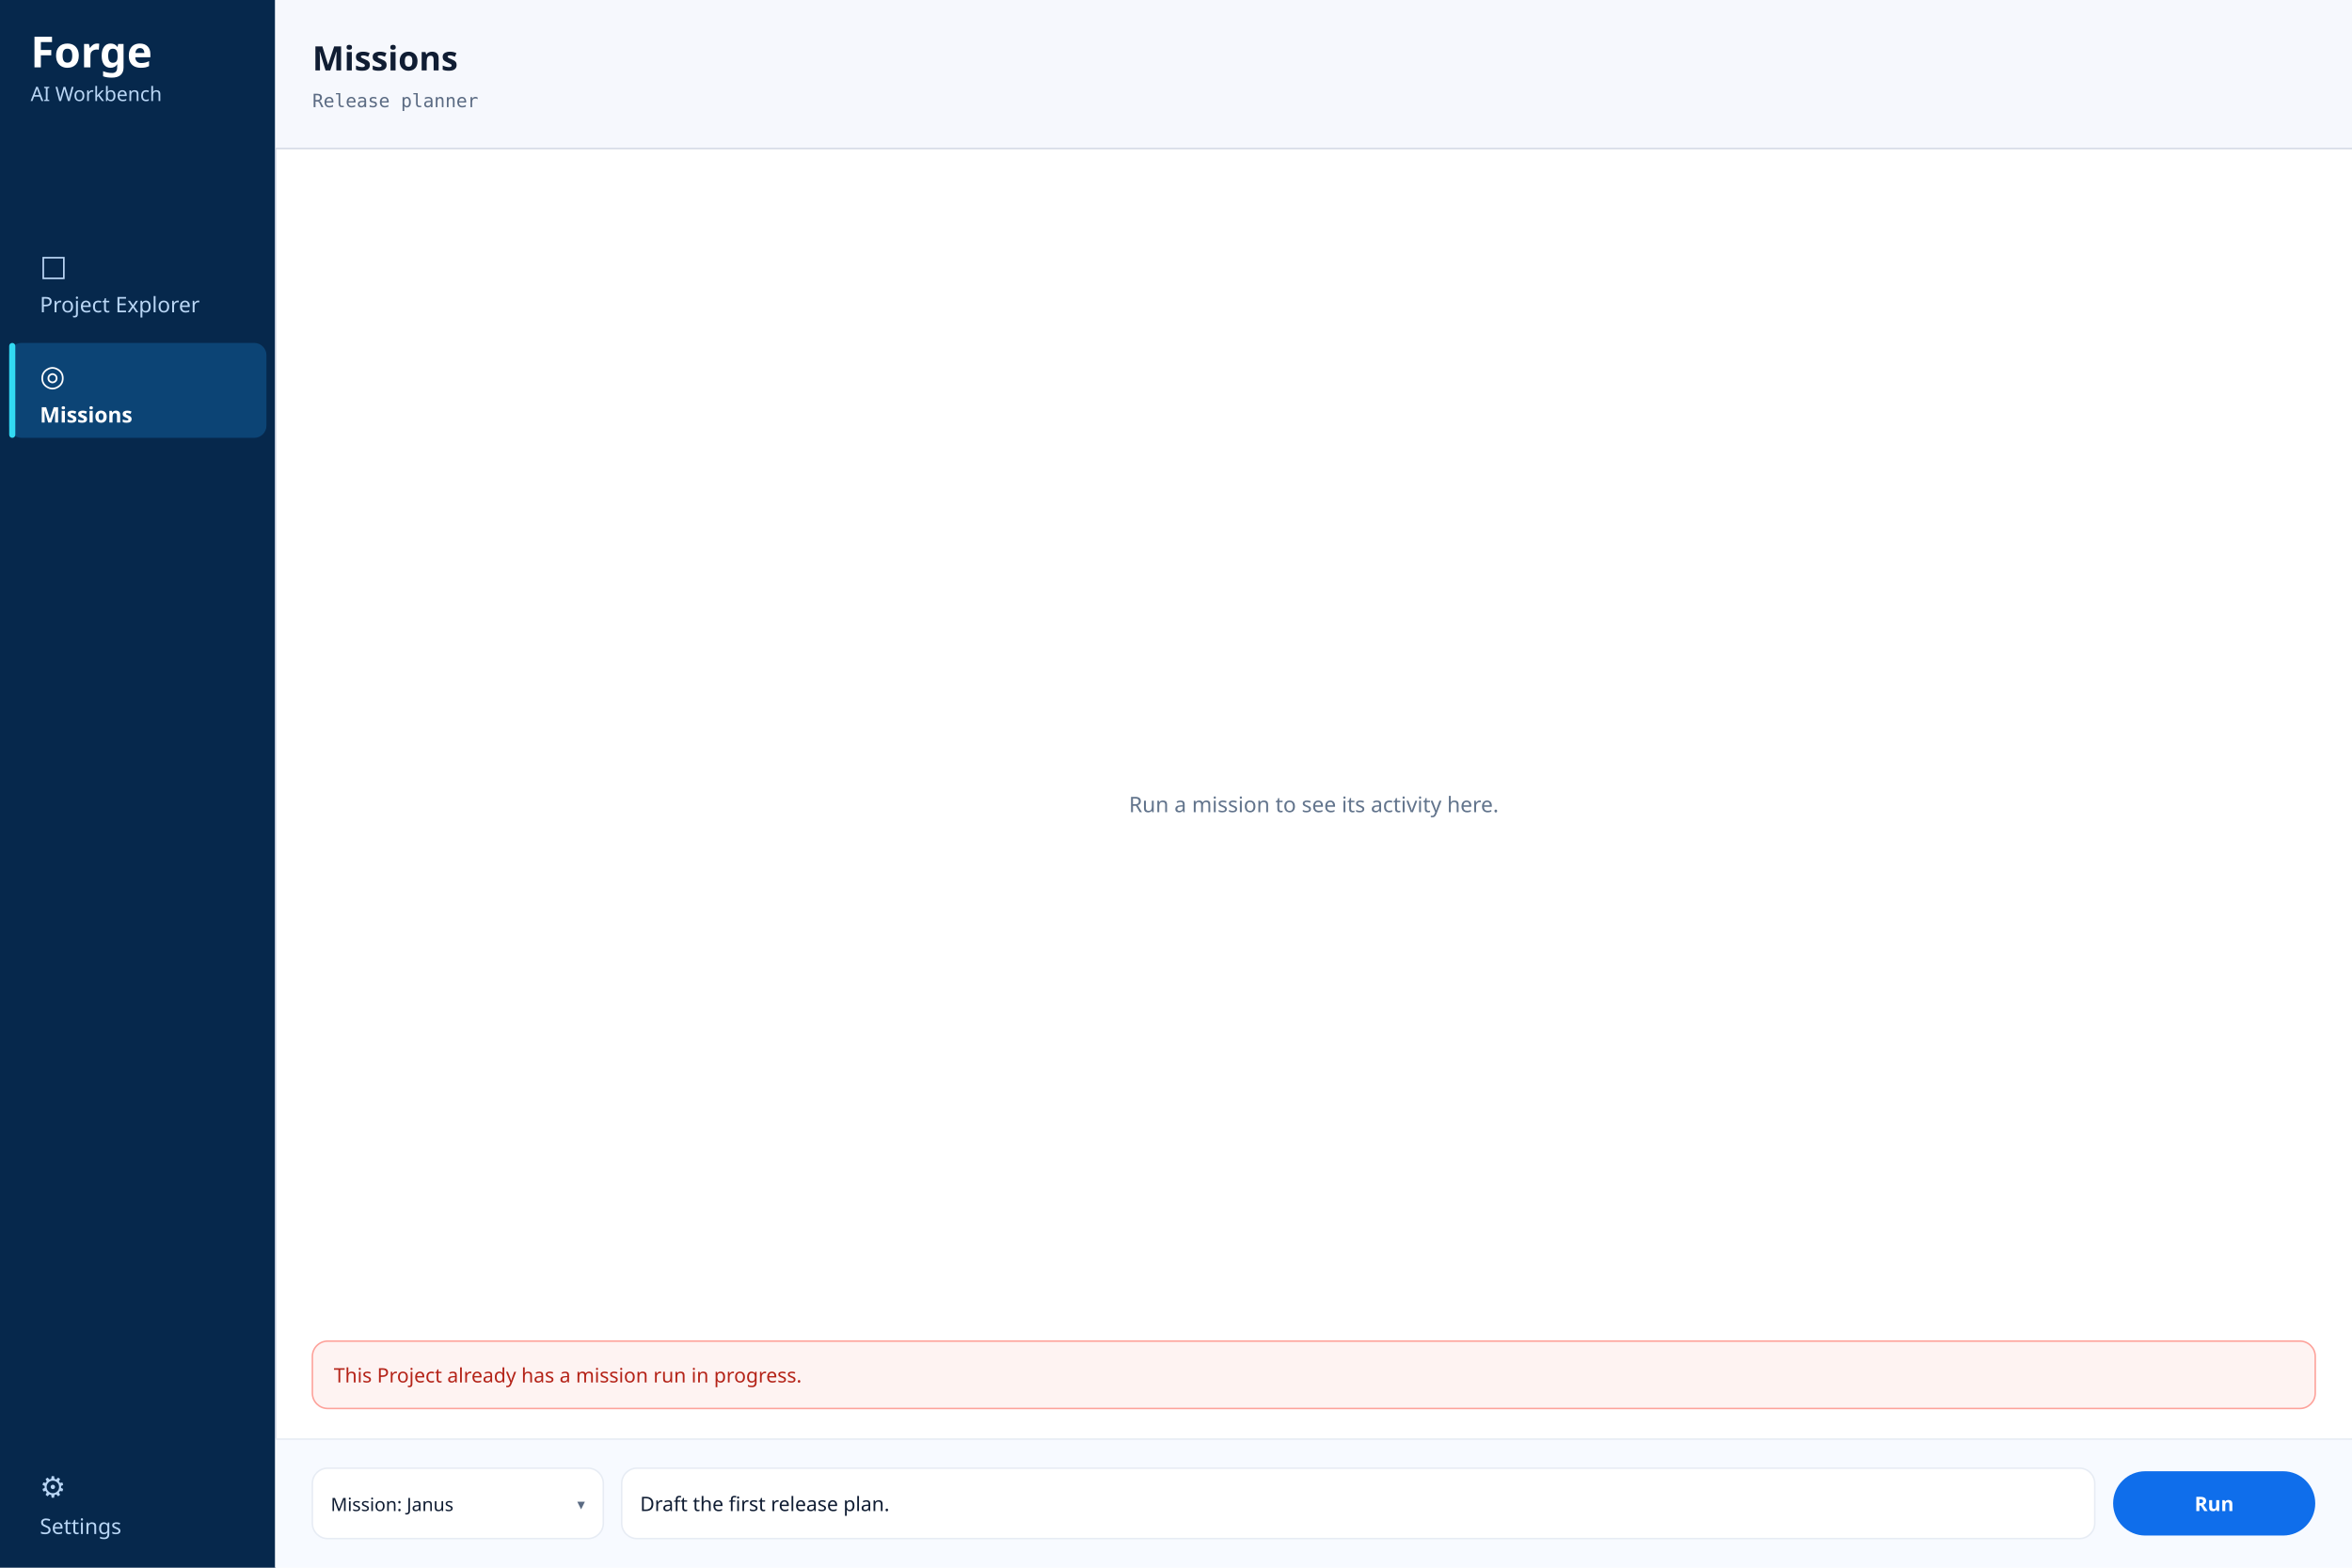
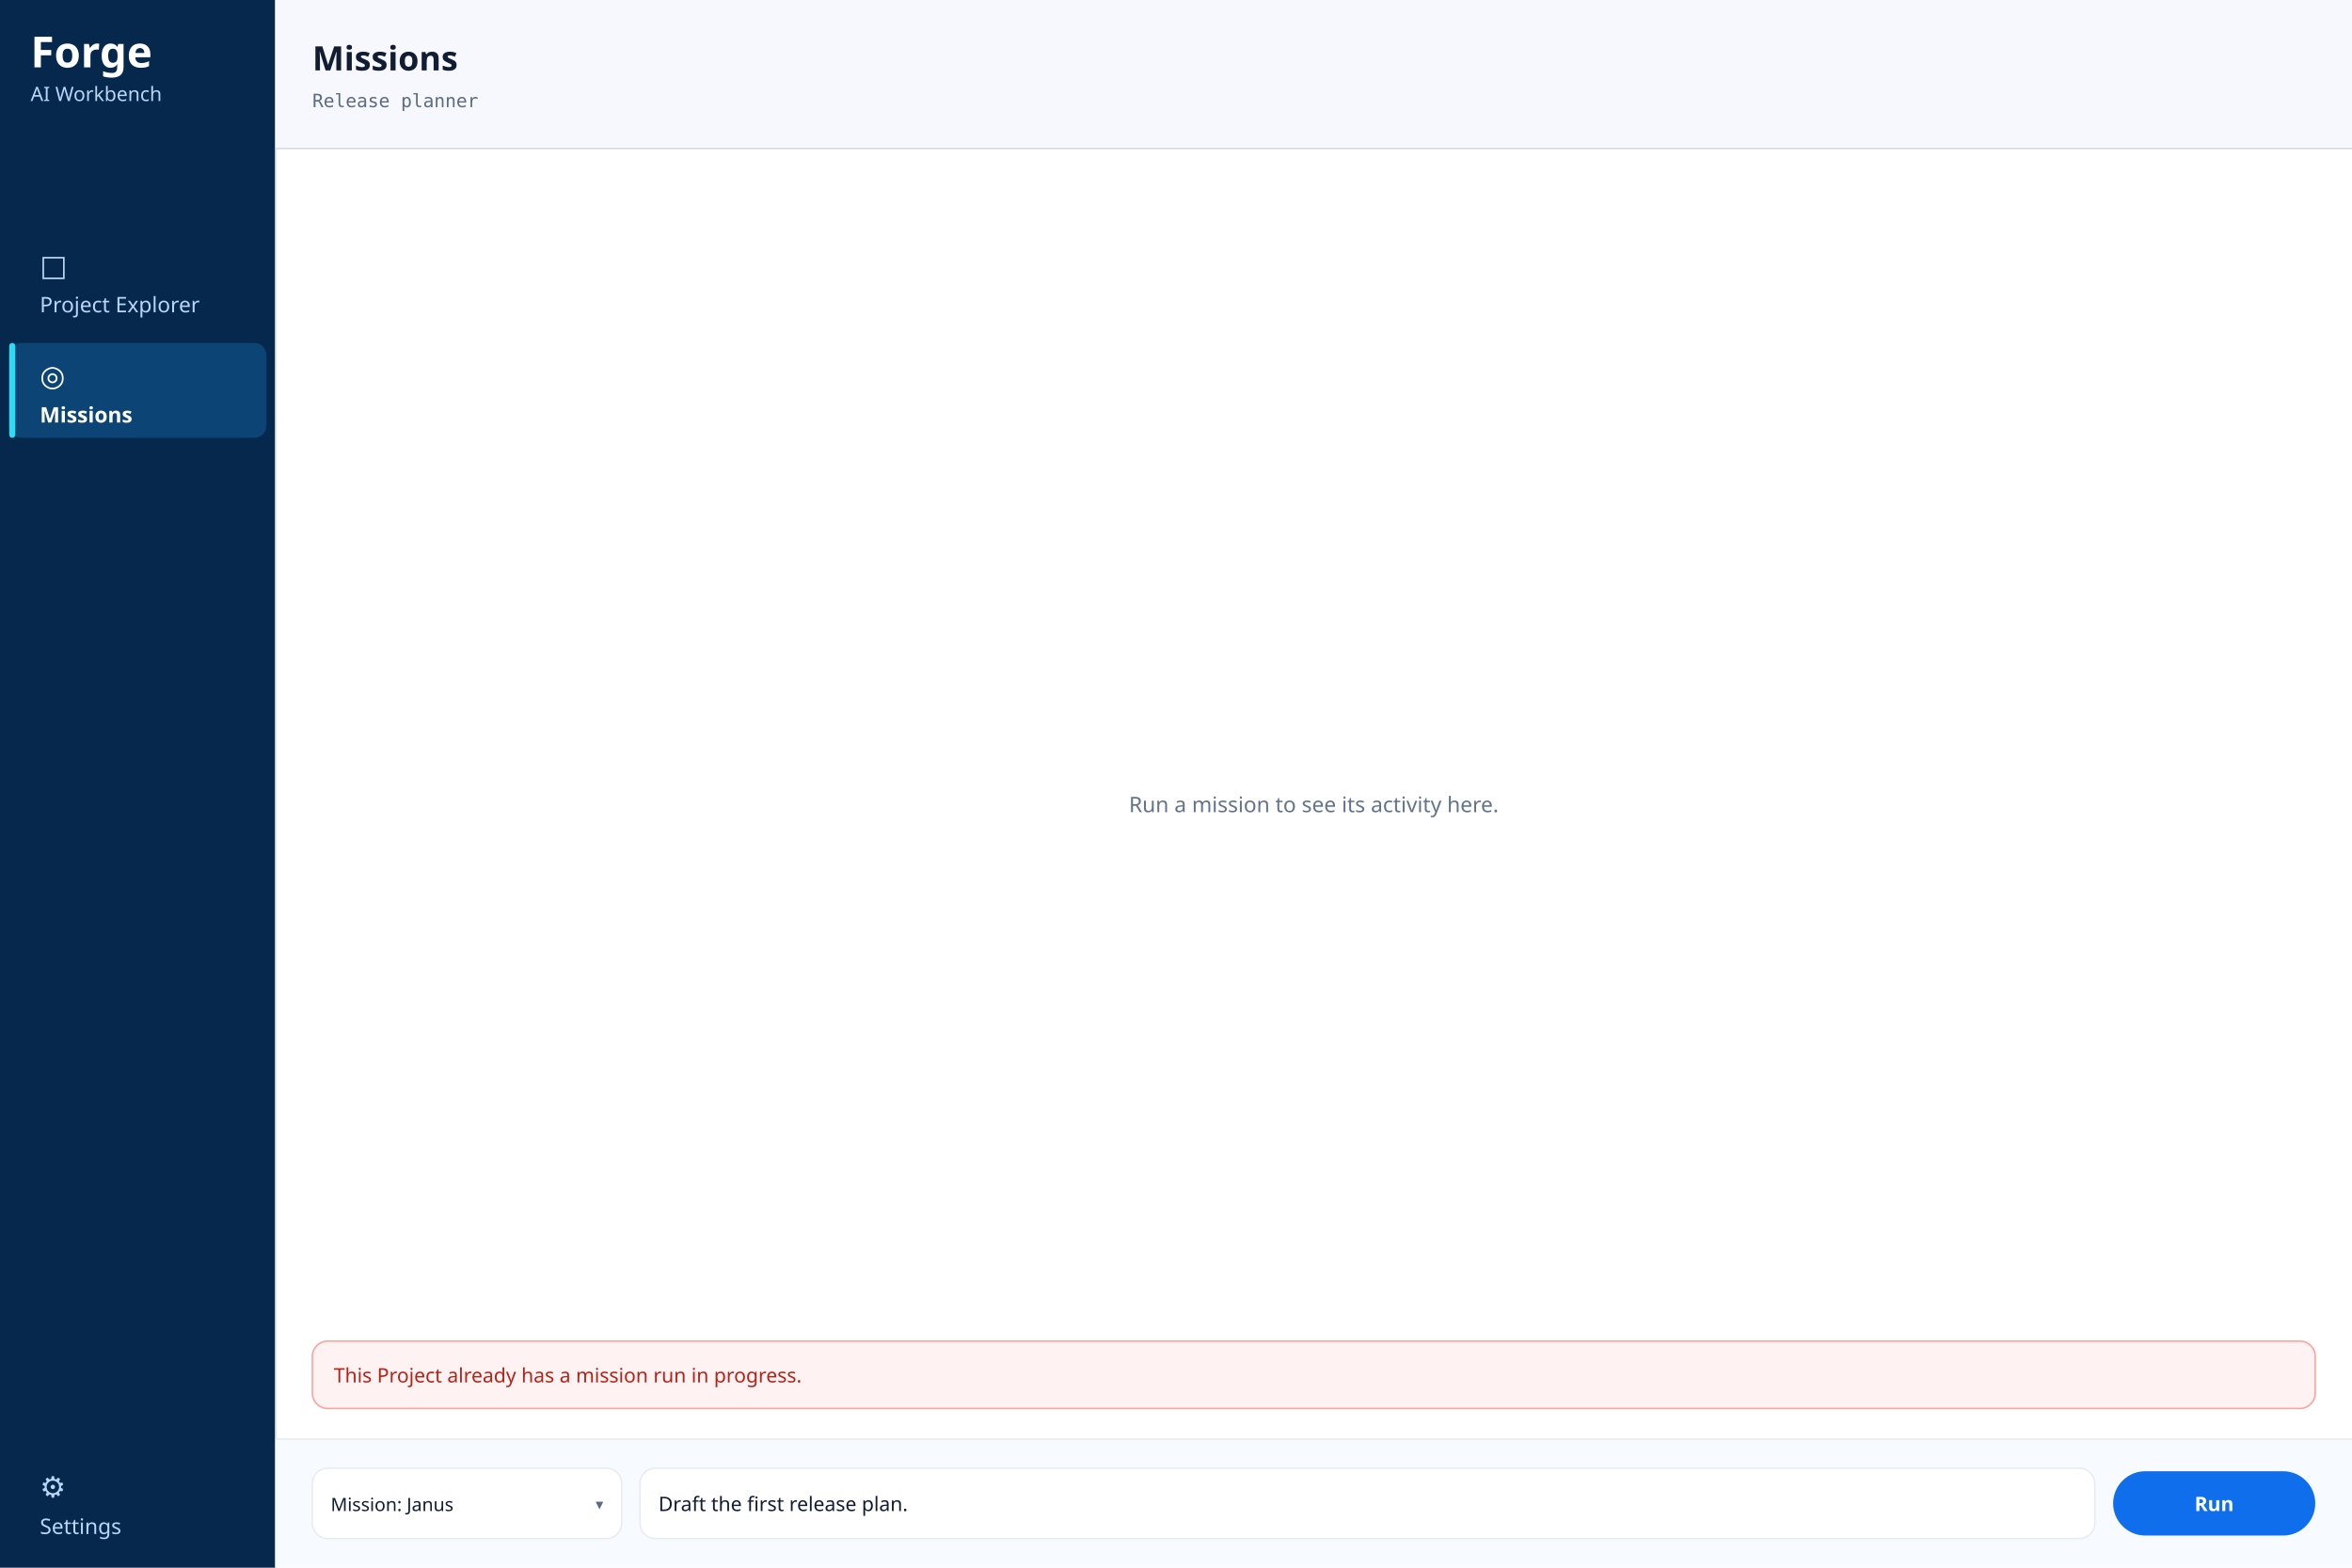
<svg xmlns="http://www.w3.org/2000/svg" viewBox="0 0 1536 1024" width="1536" height="1024" role="img">
  <rect x="0" y="0" width="1536" height="1024" fill="#f7faff" />
  <rect x="0" y="0" width="180" height="1024" fill="#06284c" />
  <text x="20" y="44" font-family="system-ui, sans-serif" font-size="28" font-weight="700" fill="#ffffff">Forge</text>
  <text x="20" y="66" font-family="system-ui, sans-serif" font-size="13" fill="#b9d6f5">AI Workbench</text>
  <text x="26" y="180" font-family="system-ui, sans-serif" font-size="19" fill="#b9d6f5">□</text>
  <text x="26" y="204" font-family="system-ui, sans-serif" font-size="14" fill="#b9d6f5">Project Explorer</text>
  <rect x="6" y="224" width="168" height="62" rx="8" fill="#0c4475" />
  <rect x="6" y="224" width="4" height="62" rx="2" fill="#32d9f2" />
  <text x="26" y="252" font-family="system-ui, sans-serif" font-size="19" fill="#ffffff">◎</text>
  <text x="26" y="276" font-family="system-ui, sans-serif" font-size="14" font-weight="600" fill="#ffffff">Missions</text>
  <text x="26" y="978" font-family="system-ui, sans-serif" font-size="19" fill="#b9d6f5">⚙</text>
  <text x="26" y="1002" font-family="system-ui, sans-serif" font-size="14" fill="#b9d6f5">Settings</text>
  <rect x="180" y="0" width="1356" height="1024" fill="#ffffff" />
  <line x1="180" y1="0" x2="180" y2="1024" stroke="#d5dae5" />
  <rect x="180" y="0" width="1356" height="97" fill="#f6f8fd" />
  <line x1="180" y1="97" x2="1536" y2="97" stroke="#d5dae5" />
  <text x="204" y="46" font-family="system-ui, sans-serif" font-size="22" font-weight="700" fill="#101d33">Missions</text>
  <text x="204" y="70" font-family="ui-monospace, monospace" font-size="12" fill="#5b6b83">Release planner</text>
  <text x="858.0" y="530.5" font-family="system-ui, sans-serif" font-size="14" text-anchor="middle" fill="#62748c">Run a mission to see its activity here.</text>
  <rect x="180" y="940" width="1356" height="84" fill="#f7faff" />
  <line x1="180" y1="940" x2="1536" y2="940" stroke="#e7ecf4" />
-   <rect x="204" y="959.0" width="190" height="46" rx="10" fill="#ffffff" stroke="#e7ecf4" />
+   <rect x="204" y="959.0" width="202" height="46" rx="10" fill="#ffffff" stroke="#e7ecf4" />
  <text x="216" y="987.0" font-family="system-ui, sans-serif" font-size="12" fill="#101d33">Mission: Janus</text>
-   <text x="382" y="986.0" font-family="system-ui, sans-serif" font-size="10" text-anchor="end" fill="#5b6b83">▾</text>
-   <rect x="406" y="959.0" width="962" height="46" rx="10" fill="#ffffff" stroke="#e7ecf4" />
-   <text x="418" y="987.0" font-family="system-ui, sans-serif" font-size="13" fill="#101d33">Draft the first release plan.</text>
+   <text x="394" y="986.0" font-family="system-ui, sans-serif" font-size="10" text-anchor="end" fill="#5b6b83">▾</text>
+   <rect x="418" y="959.0" width="950" height="46" rx="10" fill="#ffffff" stroke="#e7ecf4" />
+   <text x="430" y="987.0" font-family="system-ui, sans-serif" font-size="13" fill="#101d33">Draft the first release plan.</text>
  <rect x="1380" y="961.0" width="132" height="42" rx="21.0" fill="#0f6eeb" />
  <text x="1446.0" y="987.0" font-family="system-ui, sans-serif" font-size="13" font-weight="600" text-anchor="middle" fill="#ffffff">Run</text>
  <rect x="204" y="876" width="1308" height="44" rx="10" fill="#fef3f2" stroke="#fda29b" />
  <text x="218" y="903.0" font-family="system-ui, sans-serif" font-size="13" fill="#b42318">This Project already has a mission run in progress.</text>
</svg>
